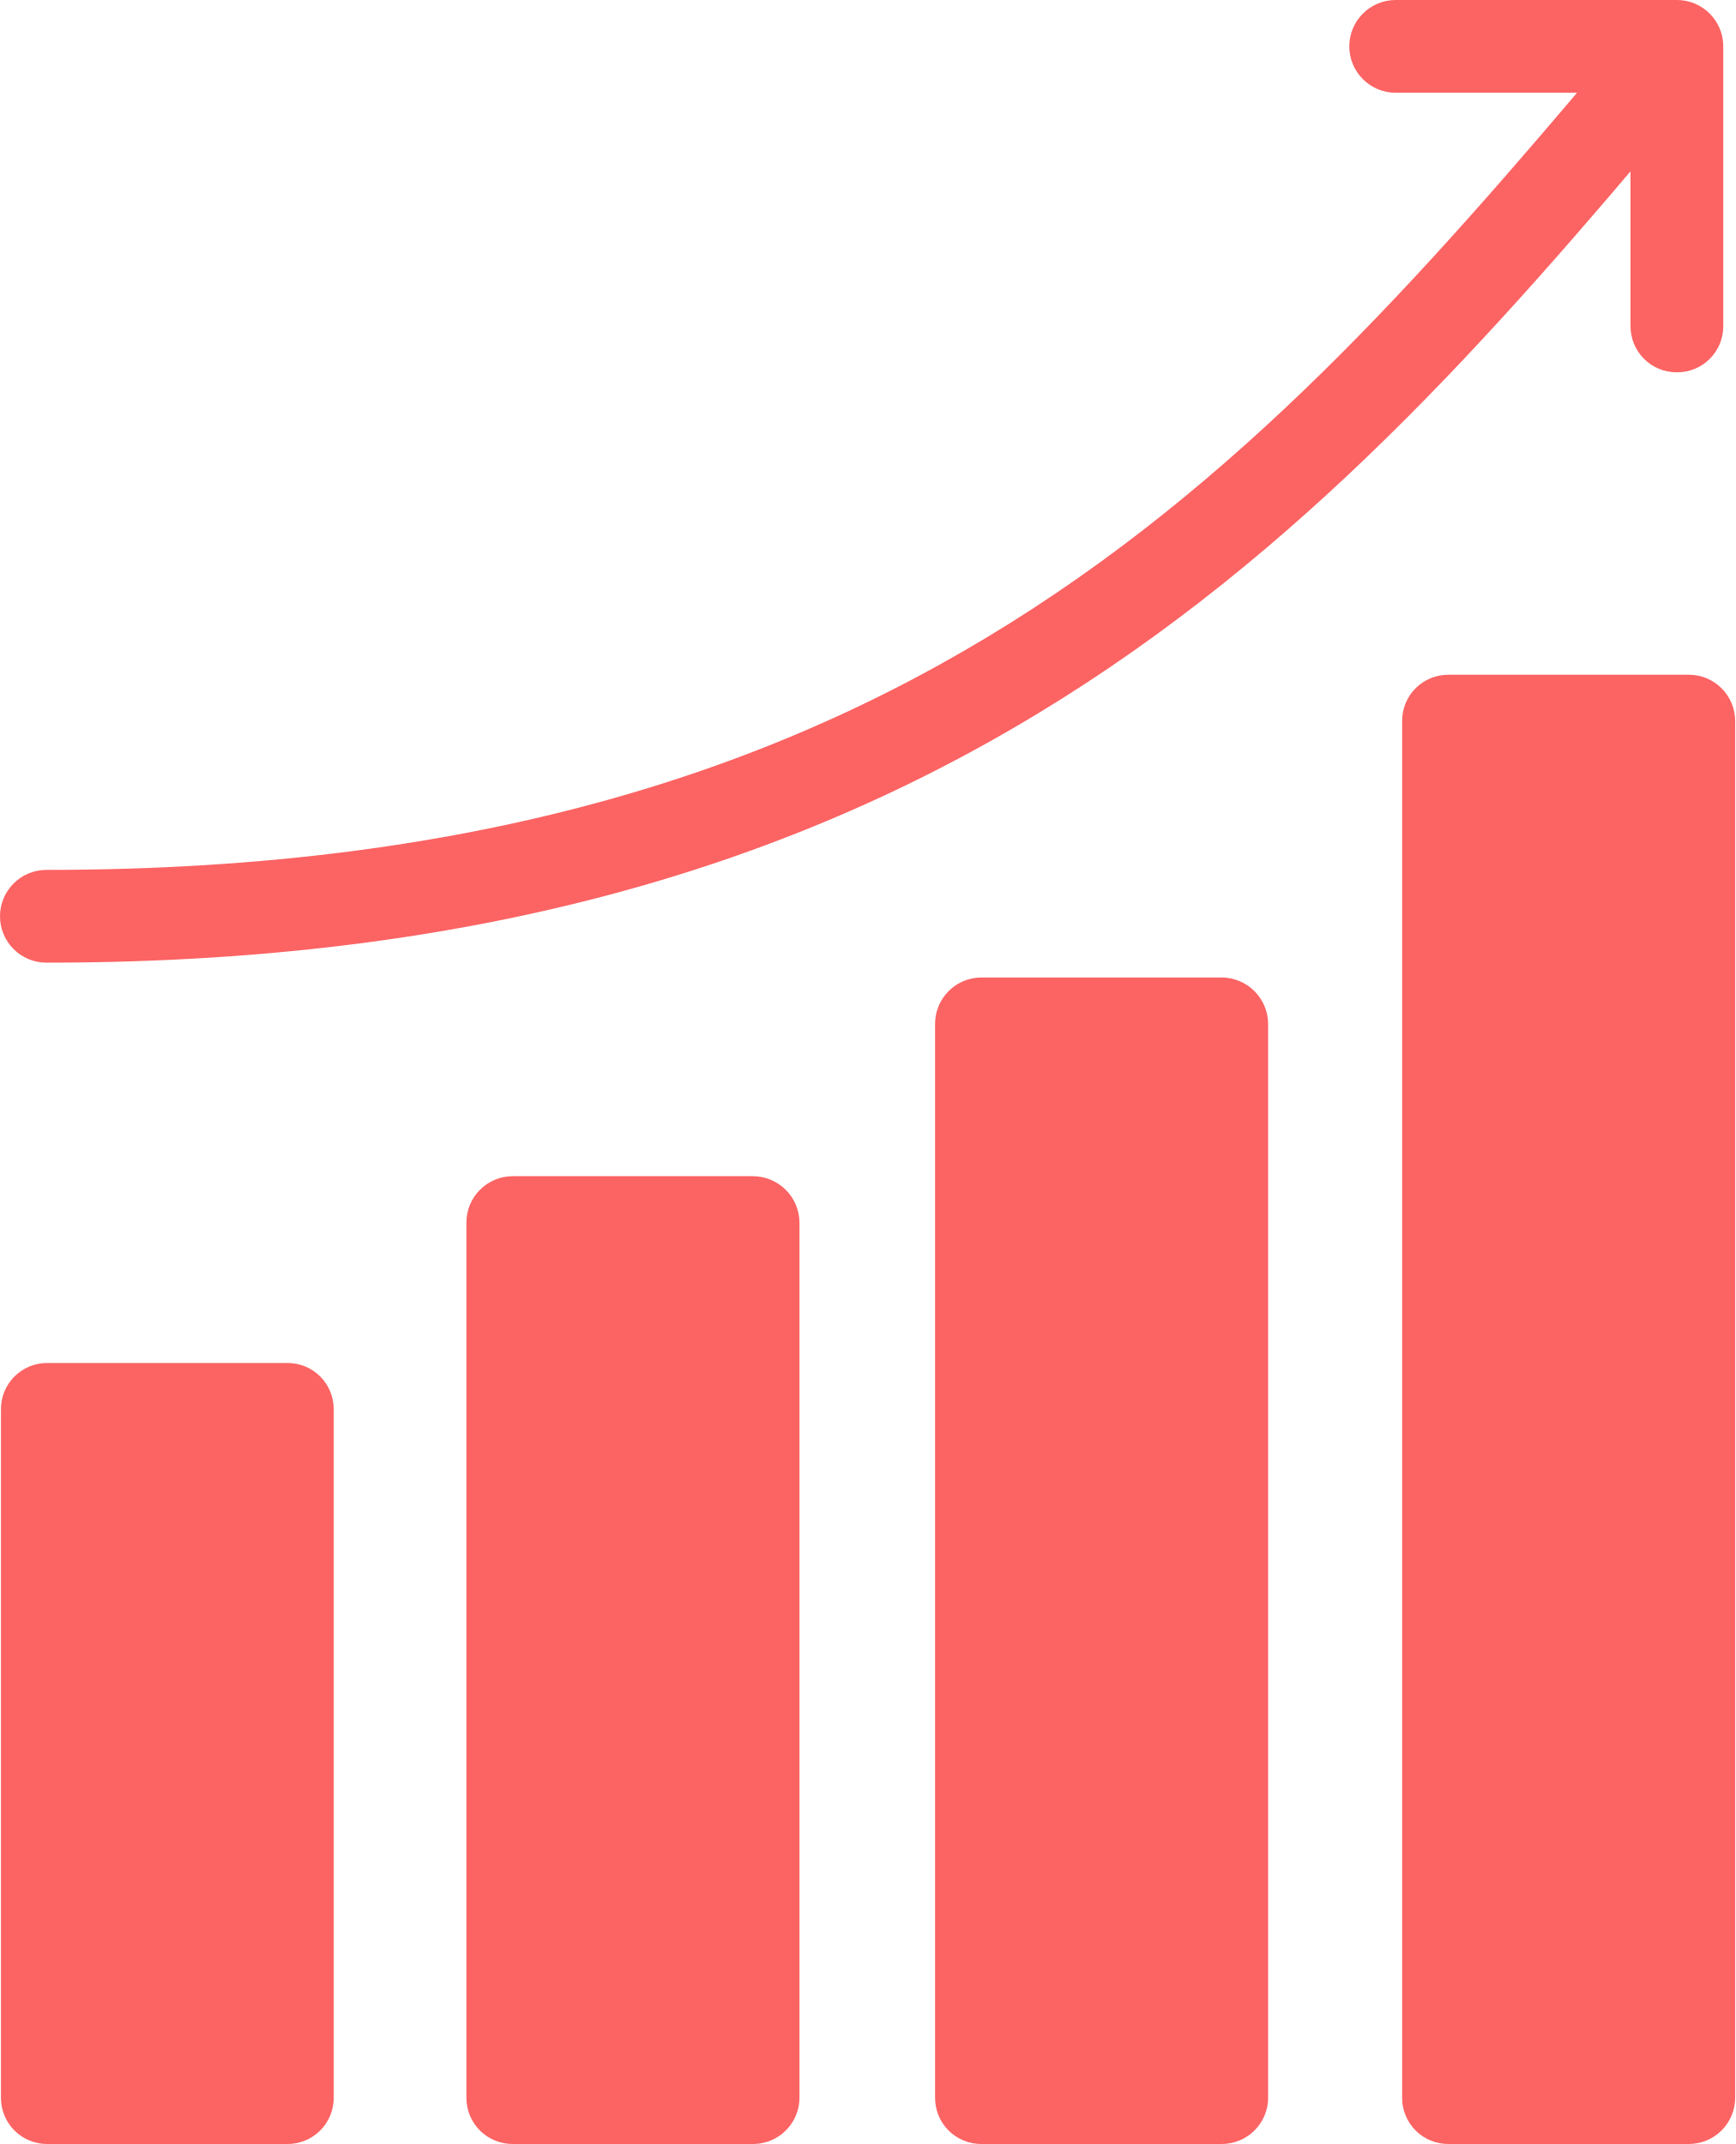
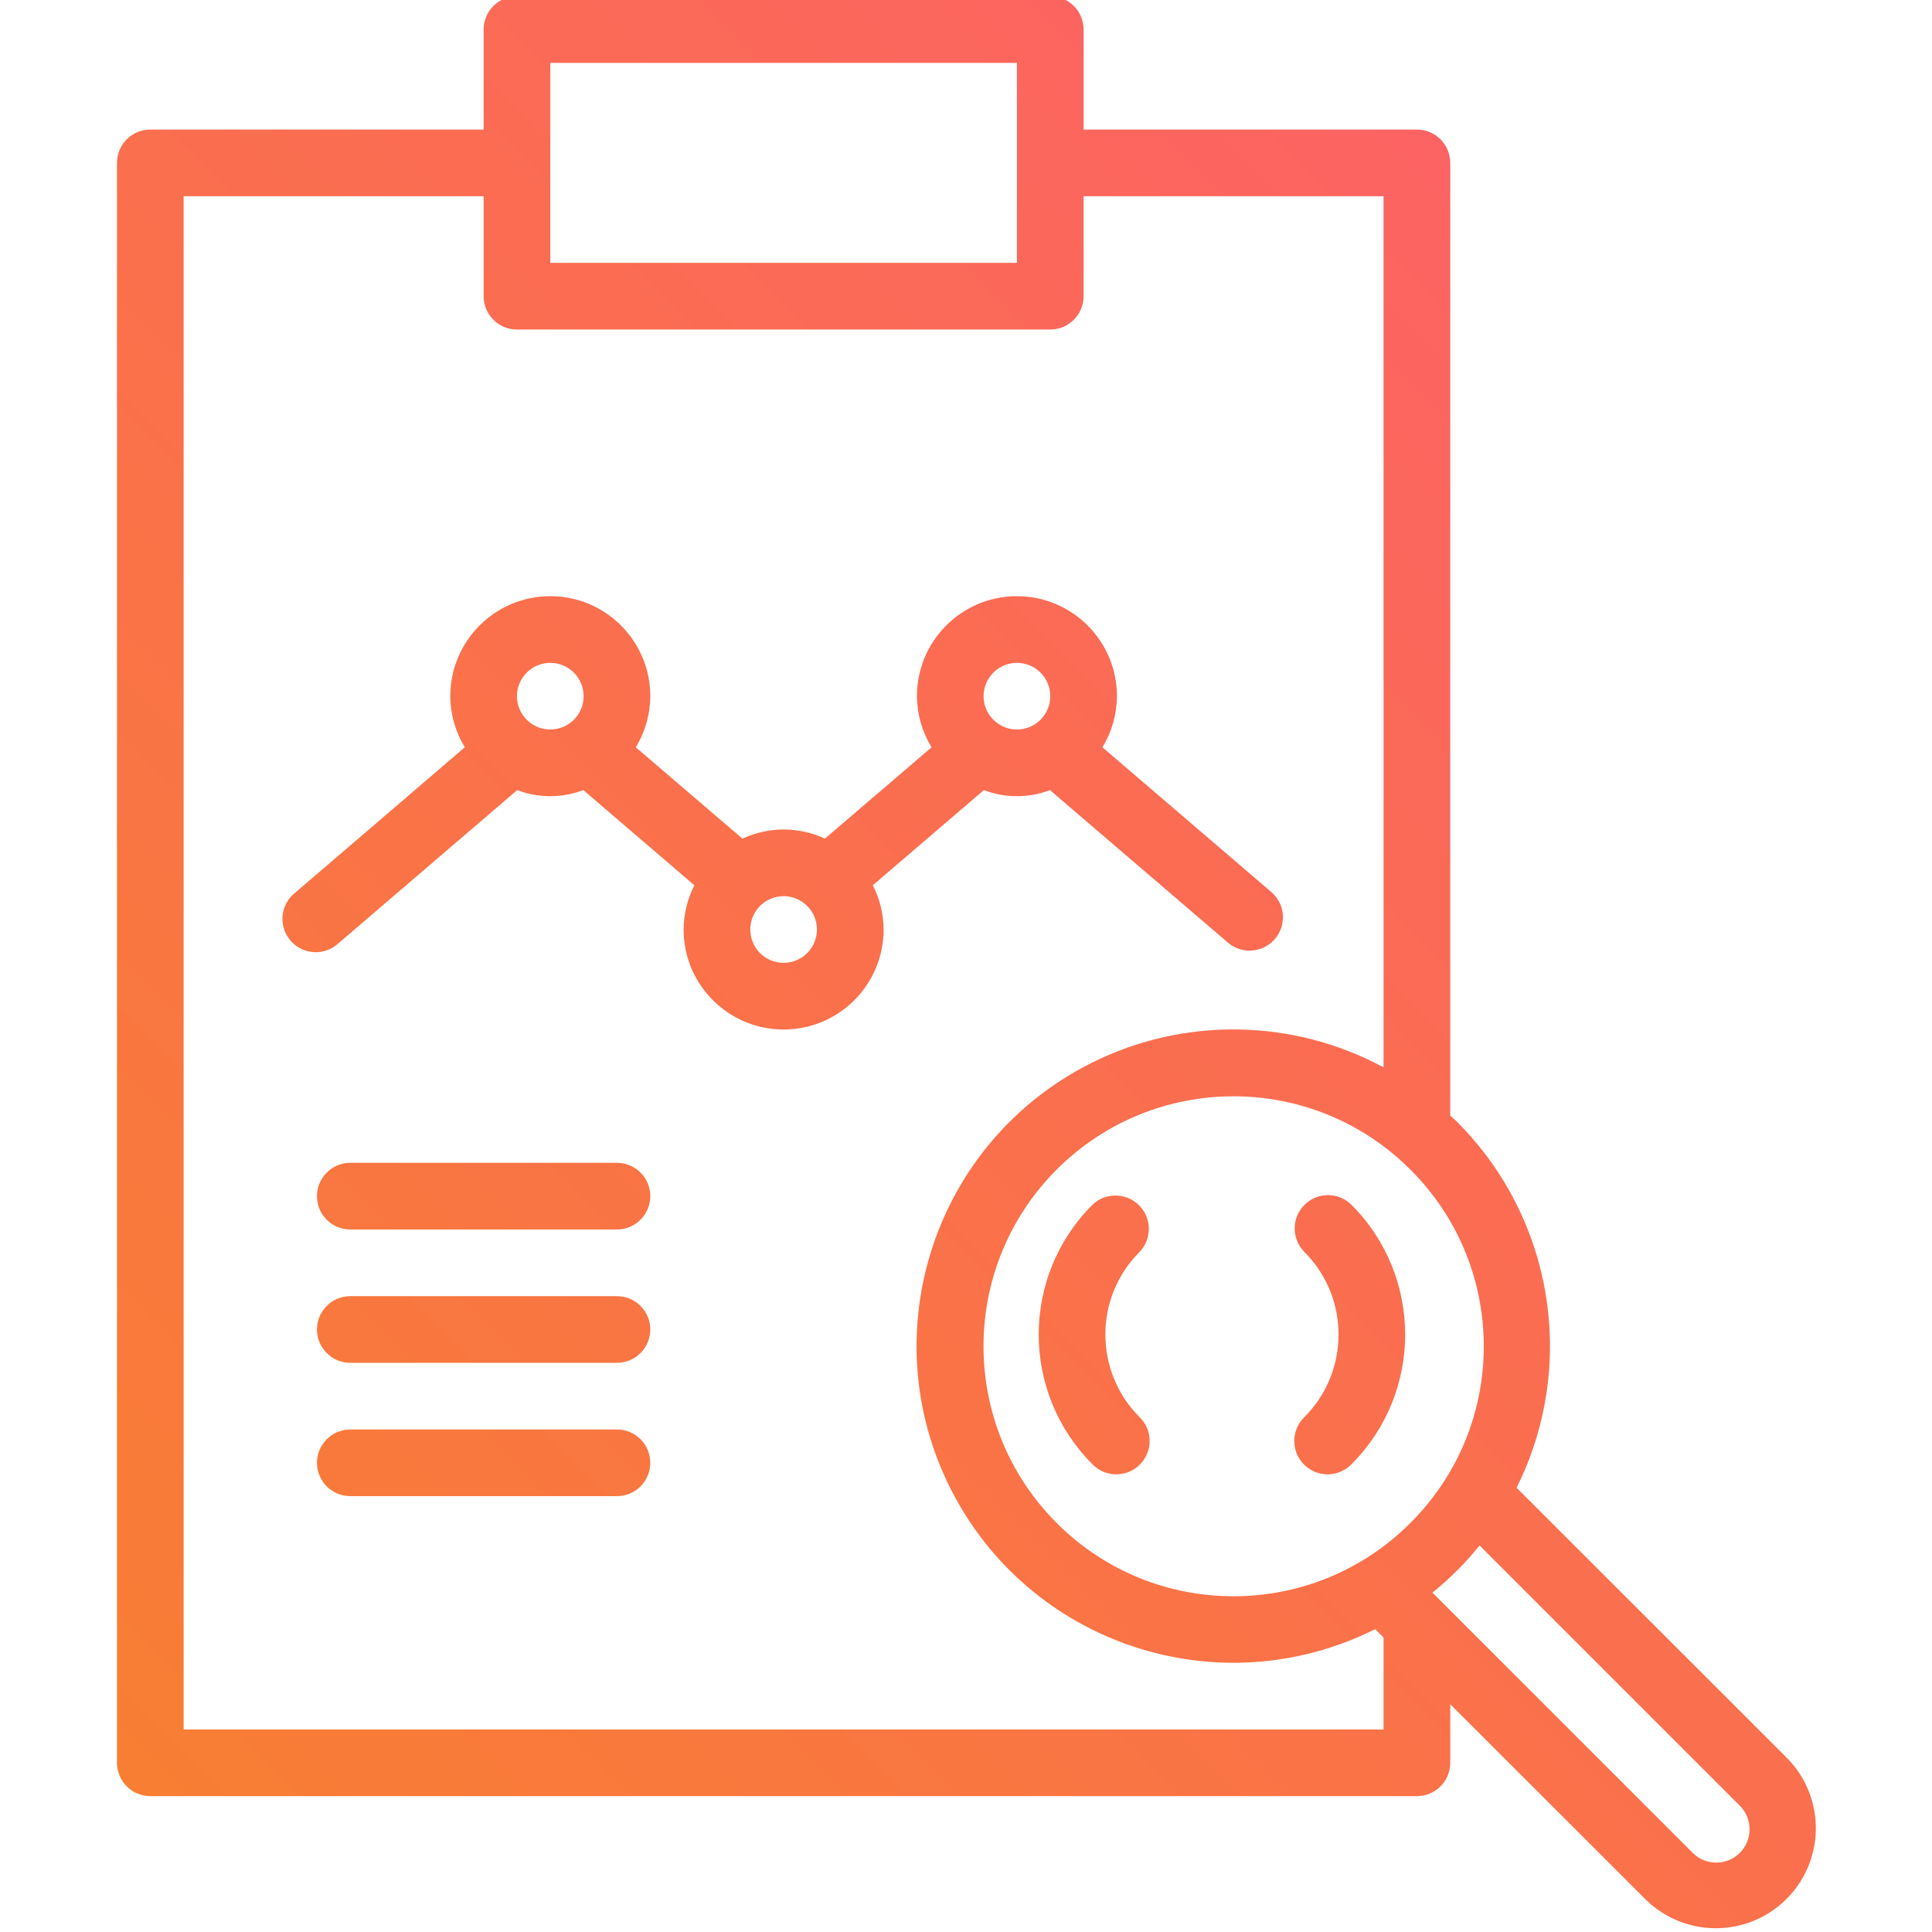
- <svg xmlns="http://www.w3.org/2000/svg" id="Layer_1" data-name="Layer 1" viewBox="0 0 53.87 66.57">
-   <rect x="1.44" y="43.76" width="7.46" height="21.37" style="fill:#fc6363" />
-   <path d="M382,333.27h-7.45a1.43,1.43,0,0,1-1.44-1.44V310.46a1.43,1.43,0,0,1,1.44-1.44H382a1.43,1.43,0,0,1,1.44,1.44v21.37A1.43,1.43,0,0,1,382,333.27Zm-6-2.88h4.57V311.9H376Z" transform="translate(-373.08 -266.7)" style="fill:#fc6363" />
-   <rect x="15.95" y="37.96" width="7.46" height="27.17" style="fill:#fc6363" />
-   <path d="M396.48,333.27H389a1.43,1.43,0,0,1-1.44-1.44V304.66a1.44,1.44,0,0,1,1.44-1.44h7.45a1.45,1.45,0,0,1,1.45,1.44v27.17A1.44,1.44,0,0,1,396.48,333.27Zm-6-2.88H395V306.11h-4.57Z" transform="translate(-373.08 -266.7)" style="fill:#fc6363" />
-   <rect x="30.46" y="31.8" width="7.46" height="33.33" style="fill:#fc6363" />
-   <path d="M411,333.27h-7.45a1.43,1.43,0,0,1-1.44-1.44V298.5a1.44,1.44,0,0,1,1.44-1.45H411a1.45,1.45,0,0,1,1.45,1.45v33.33A1.44,1.44,0,0,1,411,333.27Zm-6-2.88h4.57V299.94H405Z" transform="translate(-373.08 -266.7)" style="fill:#fc6363" />
-   <rect x="44.97" y="22.39" width="7.46" height="42.74" style="fill:#fc6363" />
-   <path d="M425.5,333.27h-7.45a1.43,1.43,0,0,1-1.44-1.44V289.09a1.43,1.43,0,0,1,1.44-1.44h7.45a1.44,1.44,0,0,1,1.45,1.44v42.74A1.44,1.44,0,0,1,425.5,333.27Zm-6-2.88h4.57V290.53h-4.57Z" transform="translate(-373.08 -266.7)" style="fill:#fc6363" />
-   <path d="M374.52,296.59a1.44,1.44,0,0,1,0-2.88c27.21,0,38.05-12.87,49.52-26.5a1.45,1.45,0,0,1,2-.17,1.43,1.43,0,0,1,.17,2C414.85,282.6,403.08,296.59,374.52,296.59Z" transform="translate(-373.08 -266.7)" style="fill:#fc6363" />
-   <path d="M425.14,278.26a1.43,1.43,0,0,1-1.44-1.44v-7.24h-7.29a1.44,1.44,0,0,1,0-2.88h8.73a1.44,1.44,0,0,1,1.44,1.44v8.68A1.43,1.43,0,0,1,425.14,278.26Z" transform="translate(-373.08 -266.7)" style="fill:#fc6363" />
+ <svg xmlns="http://www.w3.org/2000/svg" height="511pt" viewBox="-30 1 511 512" width="511pt">
+   <linearGradient id="a" gradientTransform="matrix(.397075 0 0 -.397075 -30.39419 511.4328)" gradientUnits="userSpaceOnUse" x1="105.229" x2="1093.254" y1="72.341" y2="1060.366">
+     <stop offset="0" stop-color="#f87e33" />
+     <stop offset="1" stop-color="#fc6363" />
+   </linearGradient>
+   <path d="m271.469 332.801c-12.051 12.082-12.051 31.641 0 43.723 3.508 3.391 3.605 8.98.215 12.488-3.391 3.512-8.98 3.609-12.488.219-.074-.07-.148-.145-.219-.219-18.945-18.98-18.945-49.719 0-68.703 3.508-3.391 9.102-3.293 12.492.219 3.305 3.422 3.305 8.848 0 12.273zm43.723-12.492c-3.449 3.449-3.449 9.043 0 12.492 12.051 12.082 12.051 31.641 0 43.723-3.508 3.391-3.605 8.98-.215 12.488 3.387 3.512 8.98 3.609 12.488.219.074-.07.145-.145.215-.219 18.938-18.984 18.938-49.715 0-68.703-3.449-3.449-9.039-3.449-12.488 0zm128.082 146.781c10.168 10.527 9.875 27.305-.652 37.473-10.27 9.918-26.551 9.918-36.82 0l-51.973-51.934v15.531c0 4.879-3.957 8.832-8.832 8.832h-335.664c-4.879 0-8.832-3.953-8.832-8.832v-423.996c0-4.875 3.953-8.832 8.832-8.832h88.332v-26.5c0-4.879 3.957-8.832 8.836-8.832h141.328c4.879 0 8.836 3.953 8.836 8.832v26.5h88.332c4.879 0 8.832 3.957 8.832 8.836v252.496c.637.602 1.309 1.121 1.926 1.766 25.473 25.57 31.773 64.547 15.652 96.84zm-327.941-396.426h123.664v-52.996h-123.664zm220.828 364.301-2.227-2.227c-41.43 20.77-91.852 4.023-112.621-37.41-20.77-41.43-4.023-91.852 37.406-112.621 24.461-12.262 53.359-11.832 77.441 1.156v-230.863h-79.496v26.5c0 4.879-3.957 8.832-8.836 8.832h-141.328c-4.879 0-8.836-3.953-8.836-8.832v-26.5h-79.496v406.324h317.992zm7.066-124.035c-25.875-25.871-67.82-25.863-93.688.012-25.871 25.875-25.863 67.82.012 93.691 25.871 25.863 67.805 25.863 93.676 0 25.875-25.719 26.004-67.543.289-93.418-.098-.094-.191-.191-.289-.285zm87.449 168.711-69.074-69.074c-3.703 4.598-7.891 8.785-12.492 12.492l69.078 69.074c3.508 3.391 9.102 3.293 12.488-.219 3.309-3.422 3.309-8.848 0-12.273zm-229.867-244.043c1.852 3.637 2.828 7.652 2.855 11.73 0 14.637-11.863 26.5-26.5 26.5-14.637 0-26.5-11.863-26.5-26.5.027-4.074 1.004-8.09 2.852-11.719l-29.414-25.219c-5.648 2.141-11.891 2.141-17.543 0l-47.316 40.551c-3.555 3.344-9.145 3.176-12.488-.375-3.344-3.555-3.176-9.145.379-12.488.199-.188.406-.367.625-.535l44.914-38.504c-2.488-4.078-3.816-8.762-3.84-13.543 0-14.633 11.863-26.5 26.5-26.5 14.633 0 26.5 11.867 26.5 26.5-.023 4.781-1.352 9.461-3.844 13.543l28.266 24.211c6.926-3.227 14.926-3.227 21.852 0l28.27-24.211c-2.504-4.078-3.844-8.758-3.879-13.543 0-14.633 11.863-26.5 26.5-26.5 14.633 0 26.5 11.867 26.5 26.5-.027 4.781-1.355 9.461-3.844 13.543l44.918 38.496c3.621 3.266 3.91 8.852.645 12.473-3.148 3.492-8.48 3.906-12.129.945l-47.328-40.562c-5.648 2.141-11.883 2.141-17.535 0zm29.355-50.102c0 4.879 3.953 8.836 8.832 8.836s8.832-3.957 8.832-8.836-3.953-8.832-8.832-8.832-8.832 3.953-8.832 8.832zm-106 0c0-4.879-3.953-8.832-8.832-8.832-4.879 0-8.832 3.953-8.832 8.832s3.953 8.836 8.832 8.836c4.879 0 8.832-3.957 8.832-8.836zm61.832 61.832c0-4.879-3.953-8.832-8.832-8.832-4.879 0-8.832 3.953-8.832 8.832s3.953 8.836 8.832 8.836c4.879 0 8.832-3.957 8.832-8.836zm-53 61.832h-70.664c-4.879 0-8.832 3.957-8.832 8.836s3.953 8.832 8.832 8.832h70.664c4.879 0 8.836-3.953 8.836-8.832s-3.957-8.836-8.836-8.836zm0 35.336h-70.664c-4.879 0-8.832 3.953-8.832 8.832s3.953 8.832 8.832 8.832h70.664c4.879 0 8.836-3.953 8.836-8.832s-3.957-8.832-8.836-8.832zm0 35.332h-70.664c-4.879 0-8.832 3.953-8.832 8.832s3.953 8.832 8.832 8.832h70.664c4.879 0 8.836-3.953 8.836-8.832s-3.957-8.832-8.836-8.832zm0 0" fill="url(#a)" />
</svg>
